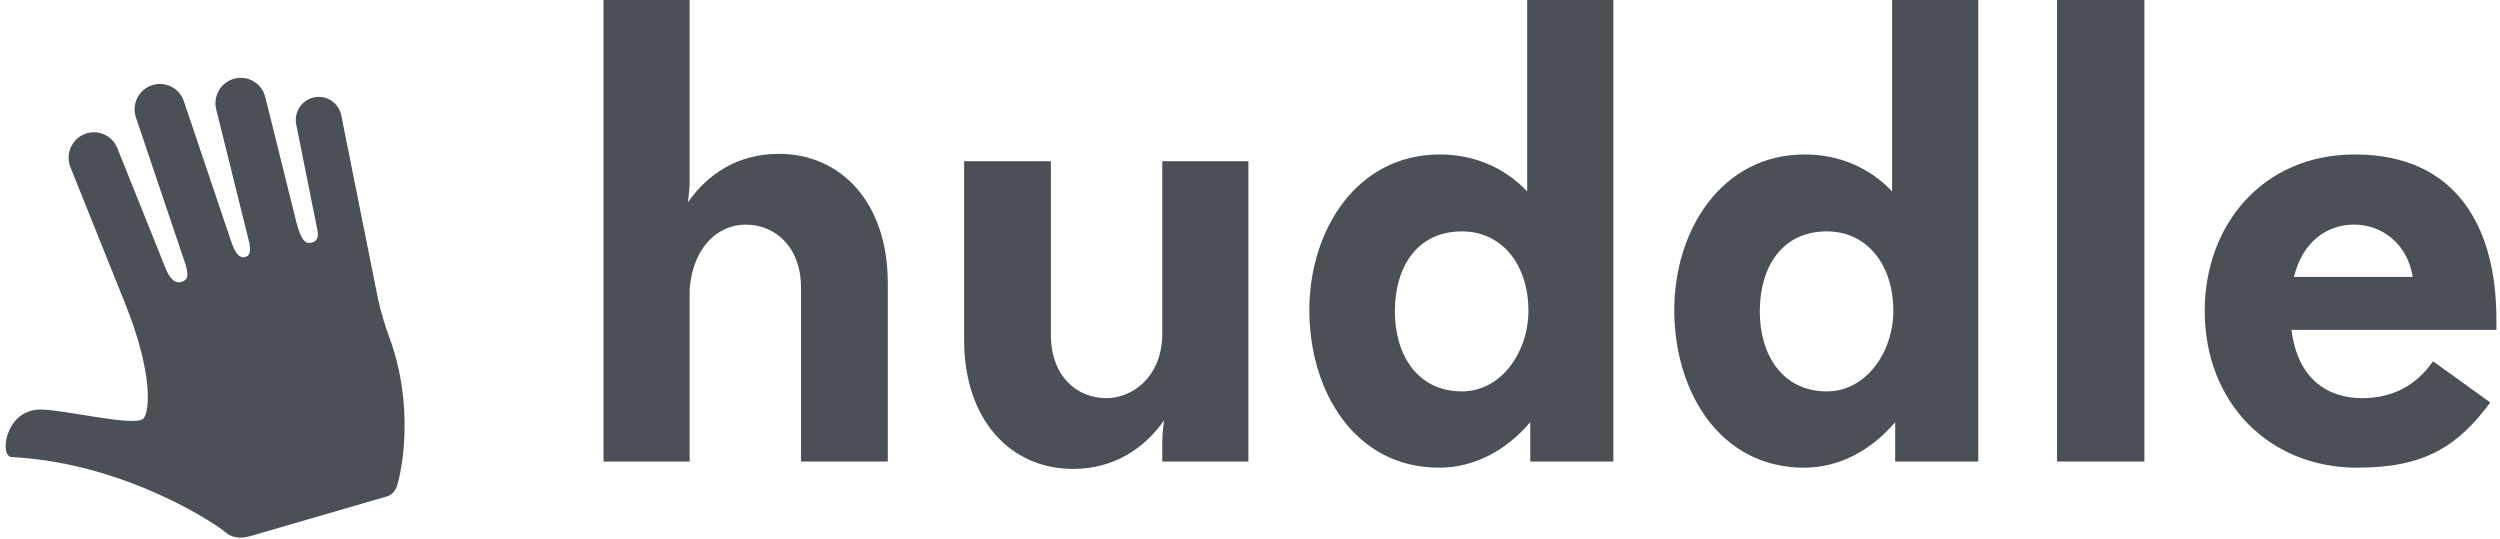
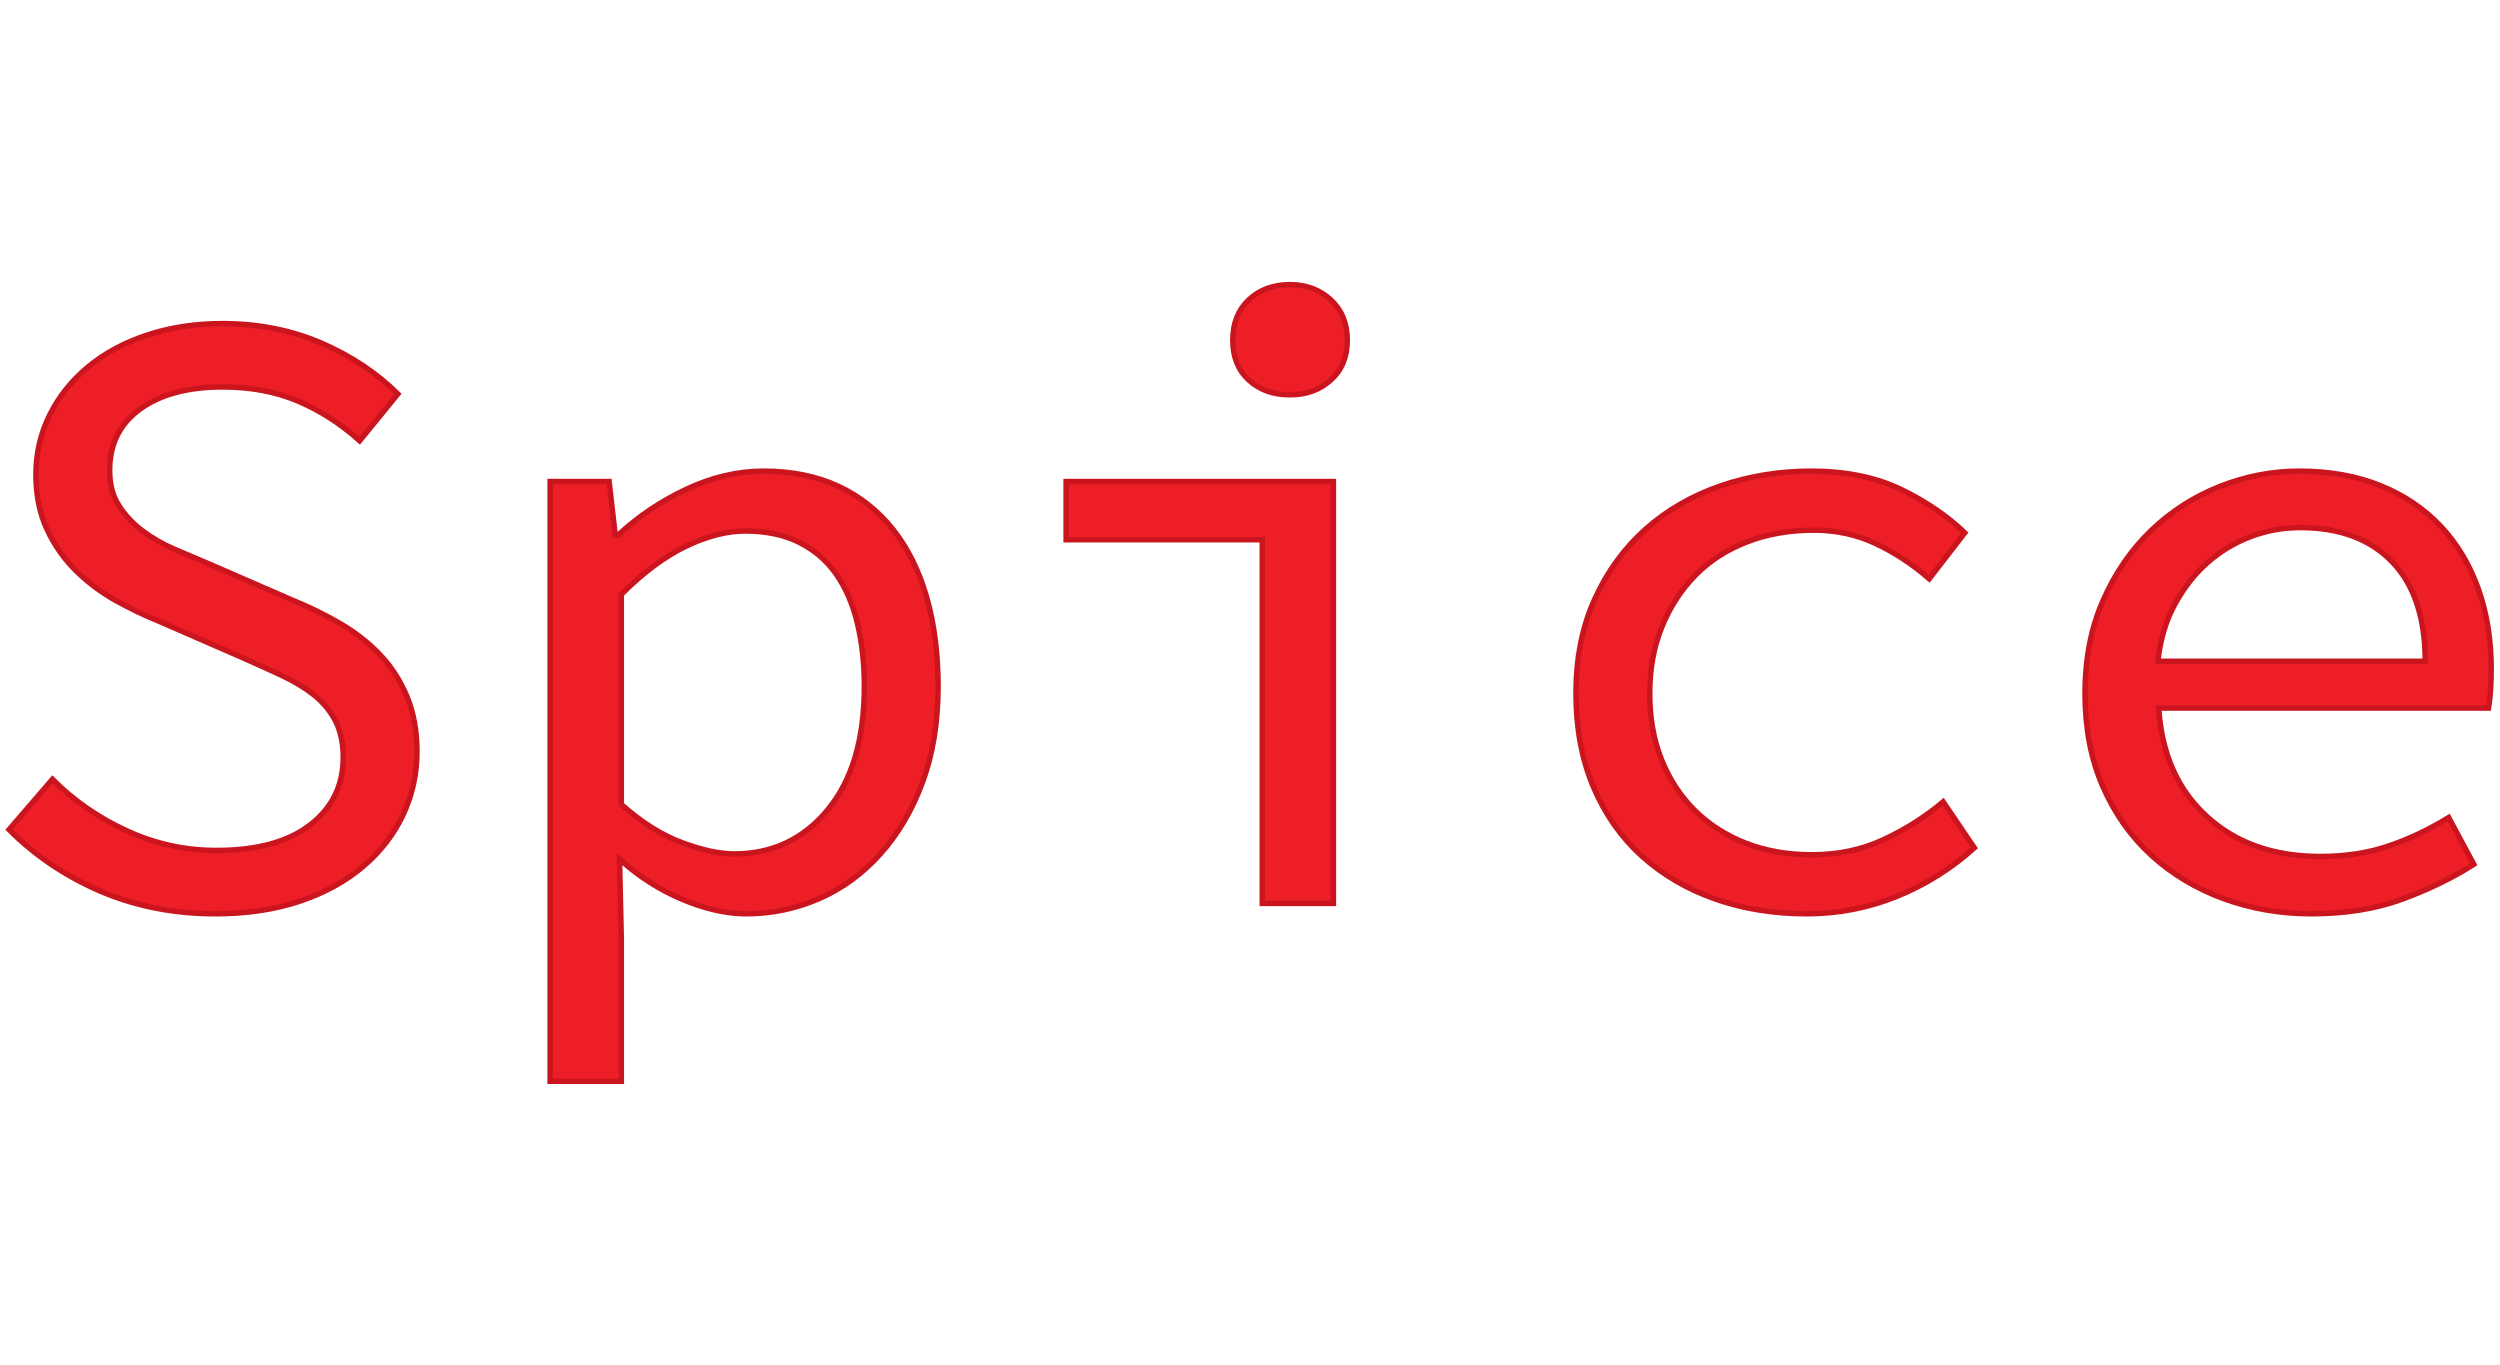
- <svg xmlns="http://www.w3.org/2000/svg" width="195" height="42">
-   <g fill="#4B5057" fill-rule="evenodd">
-     <path d="M53.792 36V22.512c.288-3.36 2.304-4.992 4.368-4.992 2.256 0 4.32 1.68 4.32 4.944V36h6.768V22.08c0-6.288-3.648-10.08-8.496-10.08-3.216 0-5.568 1.584-7.104 3.792.096-.624.144-1.248.144-1.632V0h-6.72v36h6.72zm43.584-23.424h-6.72v13.728c-.144 3.168-2.352 4.752-4.368 4.752-2.256 0-4.32-1.68-4.32-4.944V12.576H75.2v13.92c0 6.288 3.648 10.08 8.496 10.08 3.168 0 5.568-1.584 7.104-3.792a12.506 12.506 0 0 0-.144 1.632V36h6.72V12.576zM125.84 36h-6.48v-3.072c-1.872 2.208-4.368 3.552-7.104 3.552-6.576 0-10.128-5.952-10.128-12.288 0-6.24 3.696-12.144 10.176-12.144 2.592 0 4.992.96 6.816 2.88V0h6.72v36zm-11.808-5.472c3.072 0 5.184-3.072 5.184-6.288 0-3.6-2.064-6.192-5.184-6.192-3.504 0-5.232 2.784-5.232 6.24 0 3.408 1.776 6.24 5.232 6.24zM154.304 36h-6.48v-3.072c-1.872 2.208-4.368 3.552-7.104 3.552-6.576 0-10.128-5.952-10.128-12.288 0-6.24 3.696-12.144 10.176-12.144 2.592 0 4.992.96 6.816 2.88V0h6.72v36zm-11.808-5.472c3.072 0 5.184-3.072 5.184-6.288 0-3.6-2.064-6.192-5.184-6.192-3.504 0-5.232 2.784-5.232 6.24 0 3.408 1.776 6.24 5.232 6.24zM167.264 36V0h-6.816v36h6.816zm27.456-10.272h-15.984c.48 3.888 2.88 5.328 5.52 5.328 2.592 0 4.368-1.2 5.52-2.88l4.464 3.216c-2.496 3.36-5.04 5.088-10.368 5.088-6.864 0-11.904-5.04-11.904-12.24 0-6.672 4.512-12.192 11.712-12.192 7.92 0 11.04 5.664 11.04 12.864v.816zm-11.088-8.208c-2.16 0-4.032 1.344-4.704 4.08h9.264c-.432-2.688-2.496-4.08-4.56-4.08z" />
-     <path d="M30.968 37.898c-.108.331-.365.698-.786.821-.304.09-10.366 3.021-10.676 3.103-.886.237-1.502.063-1.906-.296-.616-.546-7.731-5.415-16.707-5.875-.96-.048-.49-3.707 2.253-3.707 1.88 0 7.374 1.374 8.037.705.512-.517.745-3.57-1.392-8.898l-4.297-10.71a1.99 1.99 0 0 1 1.092-2.582 1.967 1.967 0 0 1 2.567 1.098s3.383 8.432 3.751 9.346c.365.912.814 1.258 1.303 1.068.437-.167.527-.46.263-1.347L10.605 9.17a1.984 1.984 0 0 1 1.232-2.516 1.966 1.966 0 0 1 2.503 1.239l3.675 10.89c.325.958.67 1.46 1.213 1.228.327-.139.304-.642.217-1.081l-2.58-10.395a1.985 1.985 0 0 1 1.438-2.407 1.972 1.972 0 0 1 2.39 1.446l2.38 9.58c.348 1.407.668 1.915 1.221 1.776.565-.139.538-.606.461-.992l-1.647-8.223a1.803 1.803 0 0 1 1.405-2.124 1.791 1.791 0 0 1 2.108 1.411l1.79 8.951.003.002v.002l1.073 5.368a23.2 23.2 0 0 0 .85 2.9c2.05 5.49.98 10.572.63 11.673z" fill-rule="nonzero" />
+ <svg xmlns="http://www.w3.org/2000/svg" id="logo.fw-Page%201" viewBox="0 0 458 250" style="background-color:#ffffff00" version="1.1" xml:space="preserve" x="0px" y="0px" width="458px" height="250px">
+   <g id="Layer%201">
+     <g>
+       <path d="M 1.656 151.984 C 6.422 156.766 12.016 160.531 18.422 163.281 C 24.828 166.016 31.859 167.406 39.5 167.406 C 45.219 167.406 50.344 166.625 54.906 165.109 C 59.469 163.578 63.328 161.453 66.516 158.75 C 69.703 156.047 72.141 152.891 73.844 149.281 C 75.531 145.688 76.391 141.812 76.391 137.672 C 76.391 133.859 75.766 130.5 74.547 127.578 C 73.328 124.672 71.688 122.125 69.625 119.953 C 67.562 117.781 65.125 115.875 62.312 114.234 C 59.5 112.594 56.5 111.125 53.328 109.844 L 38.703 103.484 C 36.469 102.547 34.234 101.594 32.016 100.641 C 29.797 99.688 27.812 98.547 26.062 97.219 C 24.312 95.891 22.875 94.344 21.766 92.594 C 20.641 90.844 20.094 88.703 20.094 86.156 C 20.094 81.391 21.938 77.656 25.656 74.953 C 29.375 72.25 34.406 70.891 40.766 70.891 C 45.953 70.891 50.594 71.766 54.672 73.516 C 58.75 75.266 62.484 77.688 65.891 80.75 L 72.891 72.172 C 69.062 68.359 64.391 65.25 58.891 62.859 C 53.375 60.484 47.328 59.281 40.766 59.281 C 35.781 59.281 31.203 59.984 27.016 61.359 C 22.828 62.734 19.219 64.672 16.203 67.156 C 13.172 69.656 10.812 72.594 9.125 75.984 C 7.422 79.391 6.578 83.047 6.578 86.953 C 6.578 90.766 7.266 94.141 8.641 97.047 C 10.016 99.969 11.797 102.484 13.969 104.609 C 16.141 106.734 18.547 108.531 21.203 110.016 C 23.859 111.5 26.5 112.766 29.156 113.828 L 44.109 120.344 C 46.75 121.516 49.219 122.625 51.5 123.688 C 53.781 124.75 55.766 125.938 57.453 127.266 C 59.141 128.594 60.469 130.188 61.438 132.031 C 62.391 133.891 62.875 136.141 62.875 138.781 C 62.875 143.875 60.859 147.984 56.828 151.109 C 52.797 154.234 47.062 155.797 39.656 155.797 C 33.922 155.797 28.453 154.609 23.266 152.219 C 18.078 149.844 13.516 146.688 9.609 142.766 L 1.656 151.984 L 1.656 151.984 Z" stroke="#ca151f" stroke-width="1" fill="#ed1e26" />
+       <path d="M 113.5 157.391 C 117 160.578 120.844 163.031 125.031 164.781 C 129.219 166.531 133.109 167.406 136.719 167.406 C 141.375 167.406 145.828 166.469 150.078 164.625 C 154.312 162.781 158.047 160.047 161.281 156.438 C 164.516 152.844 167.094 148.469 169 143.328 C 170.906 138.188 171.859 132.328 171.859 125.75 C 171.859 119.719 171.156 114.281 169.781 109.453 C 168.406 104.641 166.359 100.5 163.656 97.062 C 160.953 93.625 157.609 90.969 153.641 89.109 C 149.672 87.25 145.094 86.312 139.906 86.312 C 135.125 86.312 130.391 87.438 125.672 89.656 C 120.953 91.891 116.781 94.703 113.188 98.078 L 112.719 98.078 L 111.594 88.219 L 100.781 88.219 L 100.781 198.094 L 113.828 198.094 L 113.828 172.016 L 113.5 157.391 L 113.5 157.391 ZM 113.828 108.891 C 117.844 104.875 121.781 101.938 125.656 100.078 C 129.531 98.219 133.156 97.281 136.562 97.281 C 140.375 97.281 143.656 97.984 146.406 99.359 C 149.156 100.734 151.422 102.672 153.172 105.156 C 154.922 107.656 156.219 110.641 157.062 114.141 C 157.906 117.641 158.344 121.516 158.344 125.75 C 158.344 135.406 156.109 142.922 151.656 148.328 C 147.203 153.734 141.484 156.438 134.5 156.438 C 131.844 156.438 128.656 155.75 124.953 154.375 C 121.234 153 117.531 150.656 113.828 147.375 L 113.828 108.891 L 113.828 108.891 Z" stroke="#ca151f" stroke-width="1" fill="#ed1e26" />
+       <path d="M 195.312 98.875 L 231.25 98.875 L 231.25 165.5 L 244.281 165.5 L 244.281 88.219 L 195.312 88.219 L 195.312 98.875 L 195.312 98.875 ZM 243.797 69.625 C 245.812 67.828 246.828 65.391 246.828 62.312 C 246.828 59.25 245.812 56.781 243.797 54.922 C 241.781 53.078 239.297 52.141 236.328 52.141 C 233.25 52.141 230.734 53.078 228.781 54.922 C 226.812 56.781 225.844 59.25 225.844 62.312 C 225.844 65.391 226.812 67.828 228.781 69.625 C 230.734 71.438 233.25 72.328 236.328 72.328 C 239.297 72.328 241.781 71.438 243.797 69.625 L 243.797 69.625 Z" stroke="#ca151f" stroke-width="1" fill="#ed1e26" />
+       <path d="M 291.891 144.125 C 294.016 149.156 296.984 153.406 300.797 156.844 C 304.609 160.281 309.094 162.906 314.234 164.703 C 319.375 166.5 324.969 167.406 331.016 167.406 C 336.734 167.406 342.219 166.344 347.469 164.234 C 352.719 162.109 357.453 159.141 361.703 155.328 L 355.984 146.891 C 352.688 149.656 349.047 151.969 345.078 153.812 C 341.109 155.672 336.734 156.594 331.969 156.594 C 327.516 156.594 323.453 155.891 319.797 154.453 C 316.141 153.016 313.016 151 310.422 148.406 C 307.828 145.812 305.812 142.719 304.375 139.109 C 302.938 135.516 302.234 131.484 302.234 127.016 C 302.234 122.578 302.969 118.516 304.453 114.859 C 305.938 111.203 307.984 108.062 310.578 105.406 C 313.172 102.75 316.328 100.719 320.047 99.281 C 323.75 97.844 327.828 97.125 332.281 97.125 C 336.312 97.125 340.047 97.922 343.484 99.516 C 346.922 101.109 350.25 103.281 353.438 106.031 L 359.953 97.609 C 356.766 94.547 352.875 91.891 348.266 89.656 C 343.641 87.438 338.156 86.312 331.812 86.312 C 325.969 86.312 320.438 87.219 315.188 89.016 C 309.938 90.828 305.359 93.469 301.438 96.969 C 297.516 100.469 294.422 104.75 292.141 109.781 C 289.859 114.812 288.719 120.562 288.719 127.016 C 288.719 133.391 289.766 139.094 291.891 144.125 L 291.891 144.125 Z" stroke="#ca151f" stroke-width="1" fill="#ed1e26" />
+       <path d="M 385.219 144.047 C 387.391 149.031 390.359 153.25 394.125 156.688 C 397.891 160.125 402.297 162.781 407.328 164.625 C 412.359 166.469 417.75 167.406 423.469 167.406 C 429.719 167.406 435.281 166.5 440.156 164.703 C 445.031 162.906 449.391 160.781 453.203 158.344 L 448.594 149.766 C 444.984 151.984 441.297 153.734 437.531 155 C 433.766 156.281 429.609 156.906 425.062 156.906 C 416.578 156.906 409.656 154.469 404.312 149.594 C 398.953 144.719 396.016 138.094 395.484 129.719 L 455.906 129.719 C 456.219 127.812 456.391 125.438 456.391 122.562 C 456.391 117.172 455.594 112.25 454 107.797 C 452.406 103.344 450.094 99.531 447.078 96.344 C 444.047 93.156 440.375 90.688 436.031 88.938 C 431.688 87.188 426.75 86.312 421.25 86.312 C 416.25 86.312 411.406 87.25 406.688 89.109 C 401.969 90.969 397.797 93.641 394.141 97.141 C 390.484 100.641 387.531 104.906 385.312 109.938 C 383.078 114.969 381.969 120.672 381.969 127.016 C 381.969 133.391 383.047 139.062 385.219 144.047 L 385.219 144.047 ZM 395.328 121.141 C 395.75 117.219 396.781 113.75 398.422 110.719 C 400.062 107.703 402.047 105.156 404.391 103.094 C 406.719 101.031 409.344 99.438 412.266 98.328 C 415.172 97.219 418.219 96.656 421.406 96.656 C 428.609 96.656 434.219 98.75 438.25 102.938 C 442.281 107.125 444.297 113.203 444.297 121.141 L 395.328 121.141 L 395.328 121.141 Z" stroke="#ca151f" stroke-width="1" fill="#ed1e26" />
+     </g>
  </g>
</svg>
